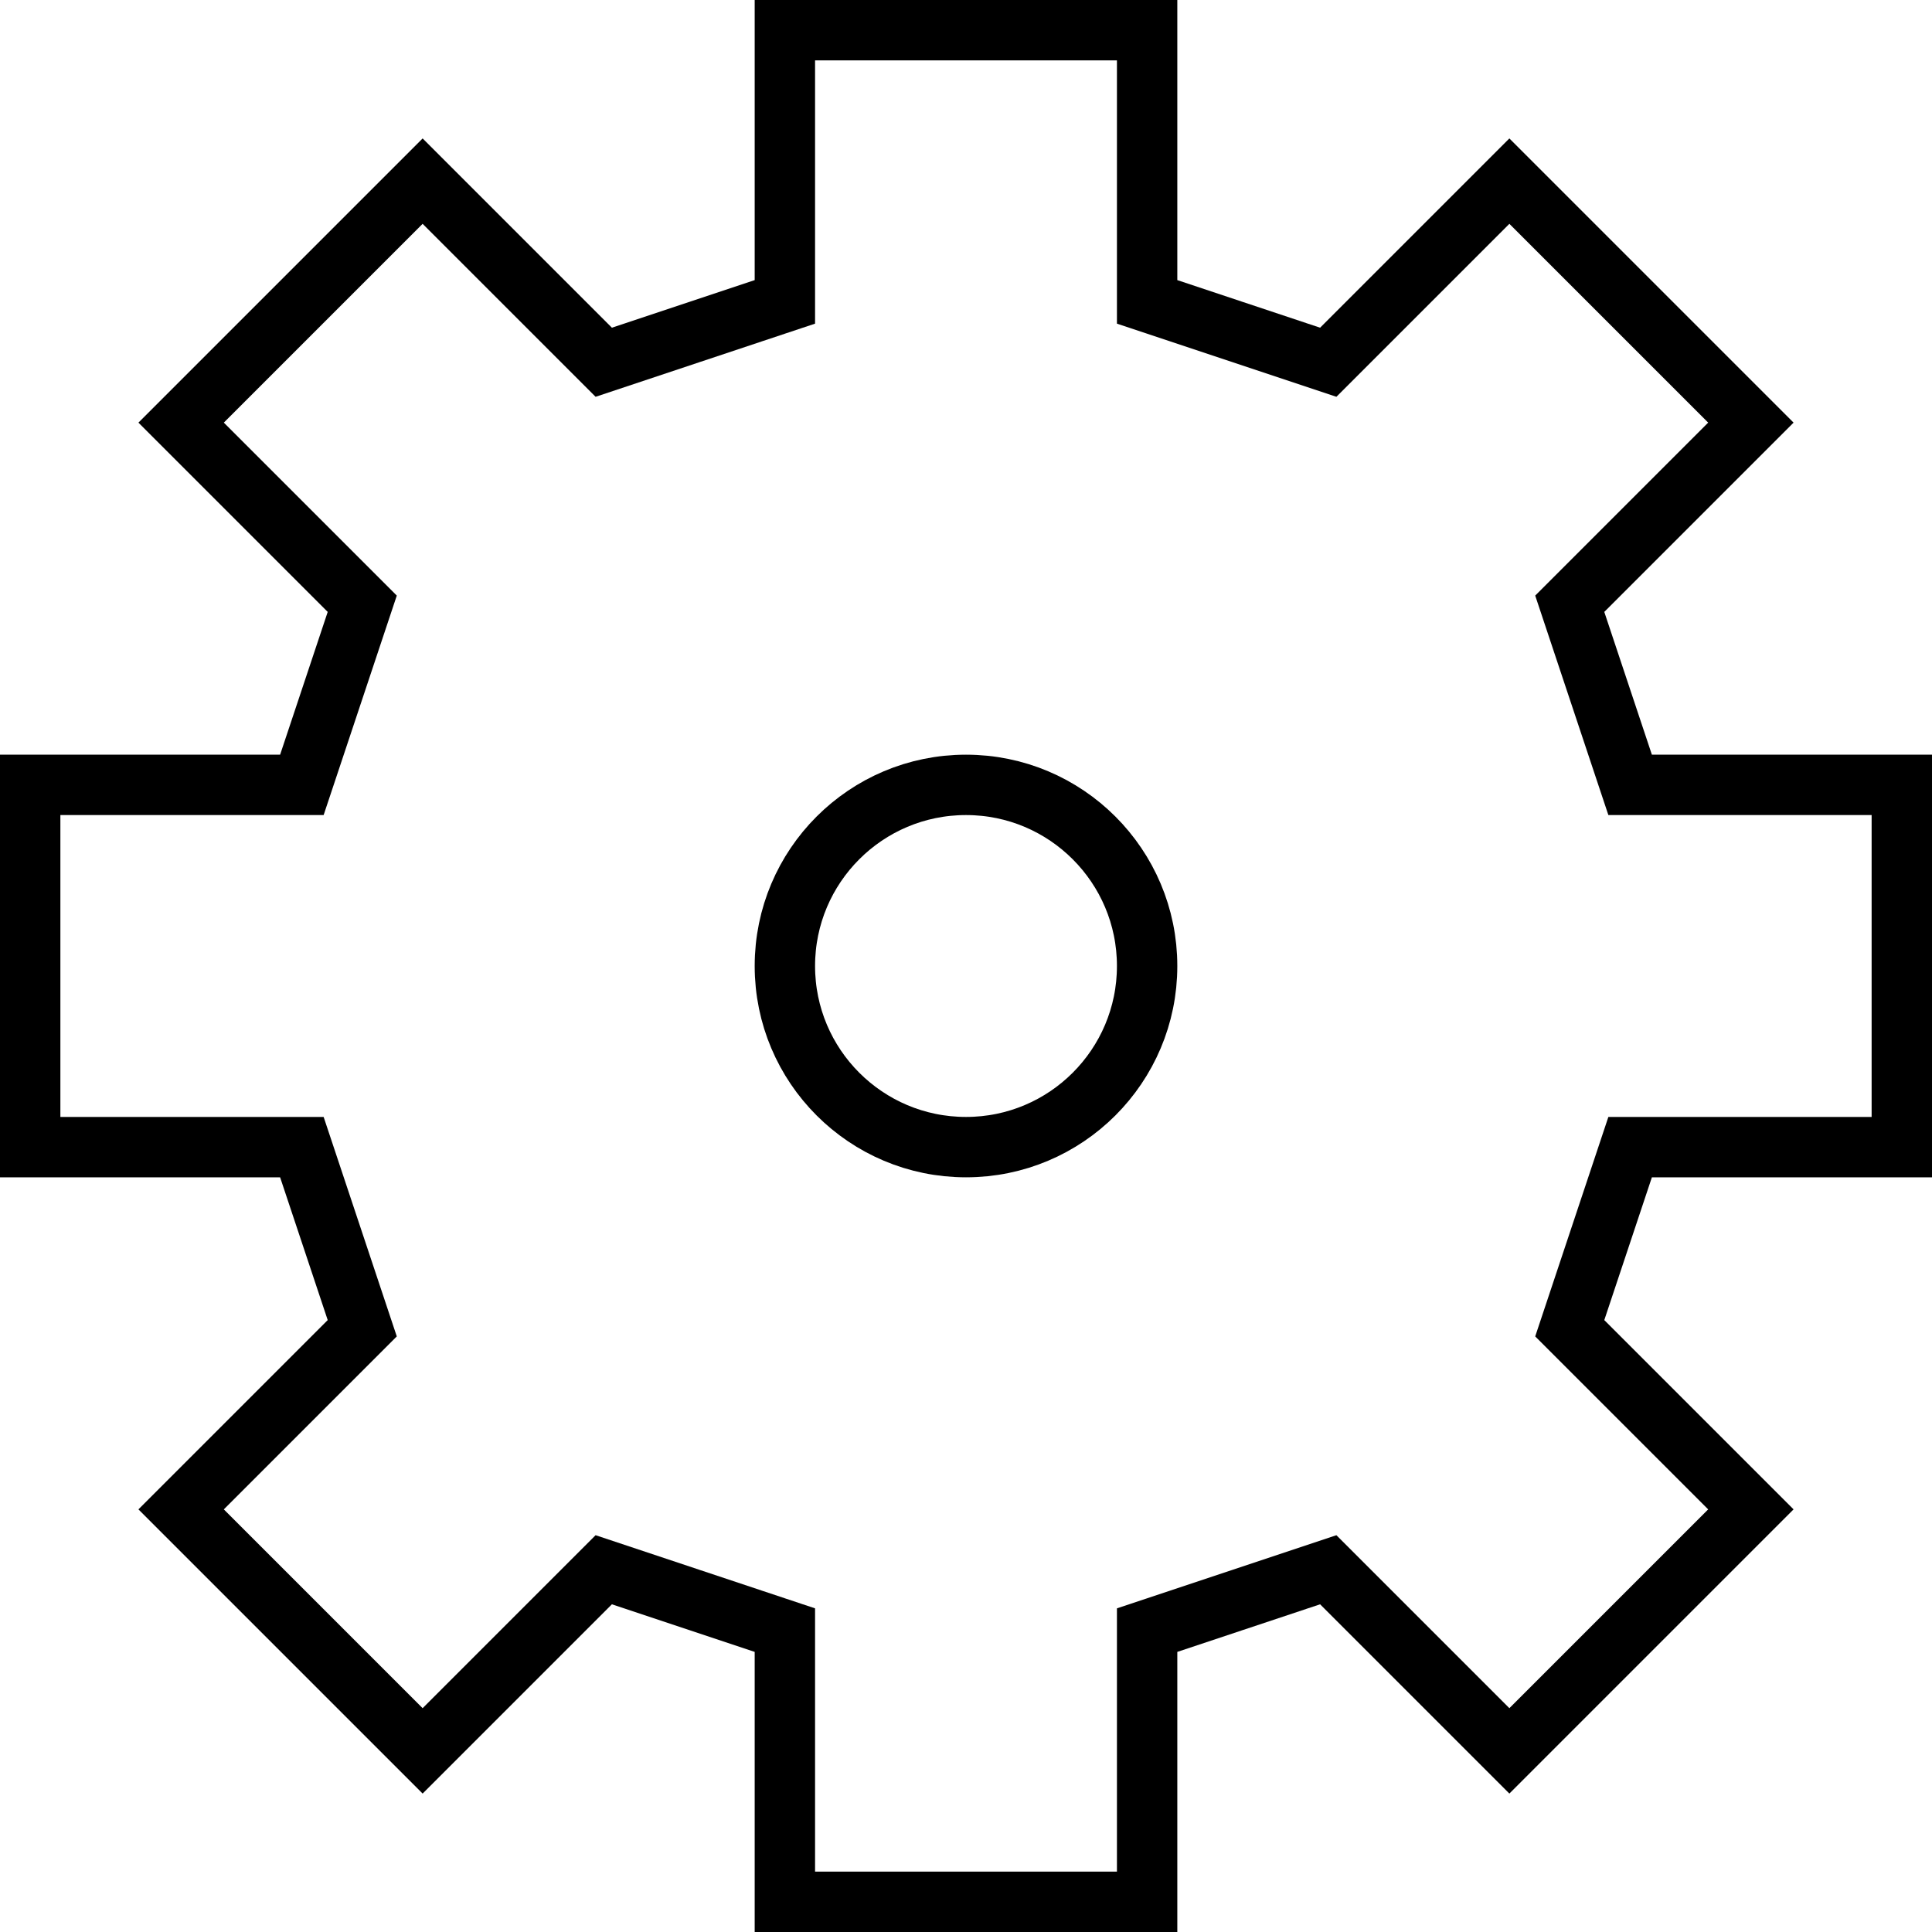
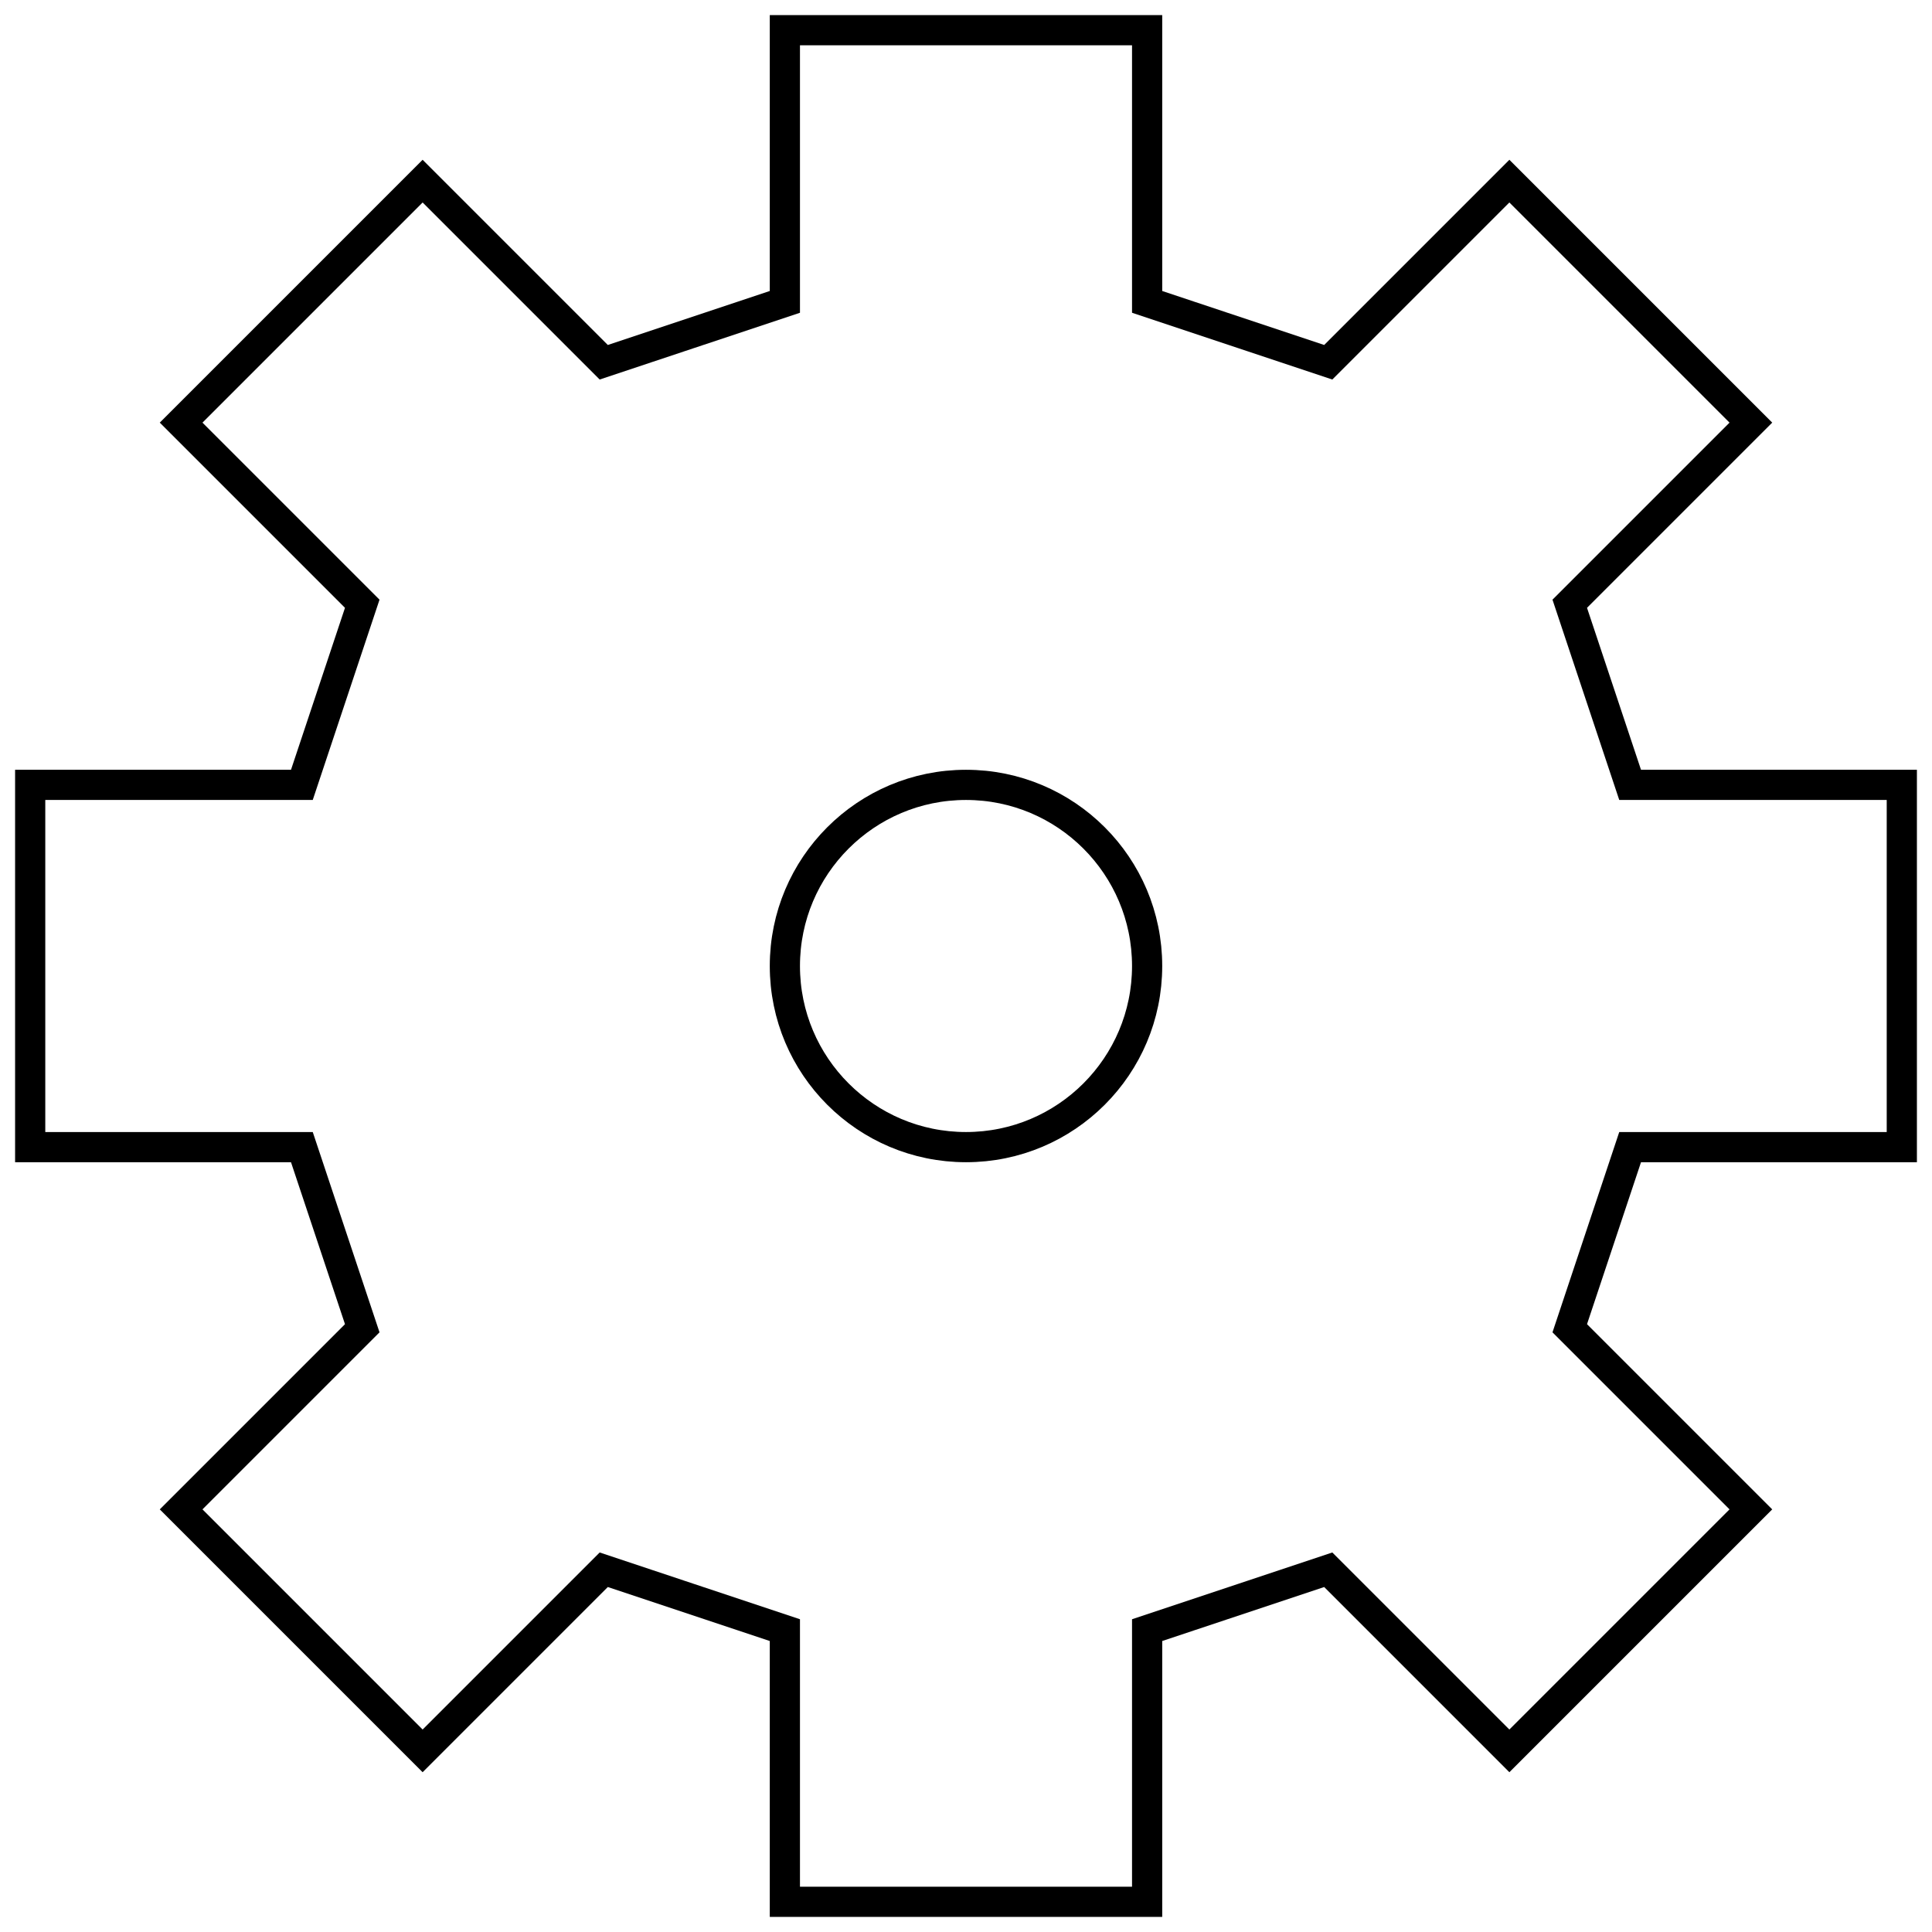
- <svg xmlns="http://www.w3.org/2000/svg" version="1.1" id="Layer_1" width="800px" height="800px" viewBox="0 0 64 64" enable-background="new 0 0 64 64" xml:space="preserve">
+ <svg xmlns="http://www.w3.org/2000/svg" version="1.1" id="Layer_1" xmlnsXlink="http://www.w3.org/1999/xlink" width="800px" height="800px" viewBox="0 0 64 64" enableBackground="new 0 0 64 64" xmlSpace="preserve">
  <g>
-     <polygon fill="none" stroke="#000000" stroke-width="2" stroke-miterlimit="10" points="32,1 26,1 26,10 20,12 14,6 6,14 12,20    10,26 1,26 1,38 10,38 12,44 6,50 14,58 20,52 26,54 26,63 32,63 38,63 38,54 44,52 50,58 58,50 52,44 54,38 63,38 63,26 54,26    52,20 58,14 50,6 44,12 38,10 38,1  " />
-     <circle fill="none" stroke="#000000" stroke-width="2" stroke-miterlimit="10" cx="32" cy="32" r="6" />
+     <polygon fill="none" stroke="#000000" strokeWidth="2" strokeMiterlimit="10" points="32,1 26,1 26,10 20,12 14,6 6,14 12,20    10,26 1,26 1,38 10,38 12,44 6,50 14,58 20,52 26,54 26,63 32,63 38,63 38,54 44,52 50,58 58,50 52,44 54,38 63,38 63,26 54,26    52,20 58,14 50,6 44,12 38,10 38,1  " />
+     <circle fill="none" stroke="#000000" strokeWidth="2" strokeMiterlimit="10" cx="32" cy="32" r="6" />
  </g>
</svg>
